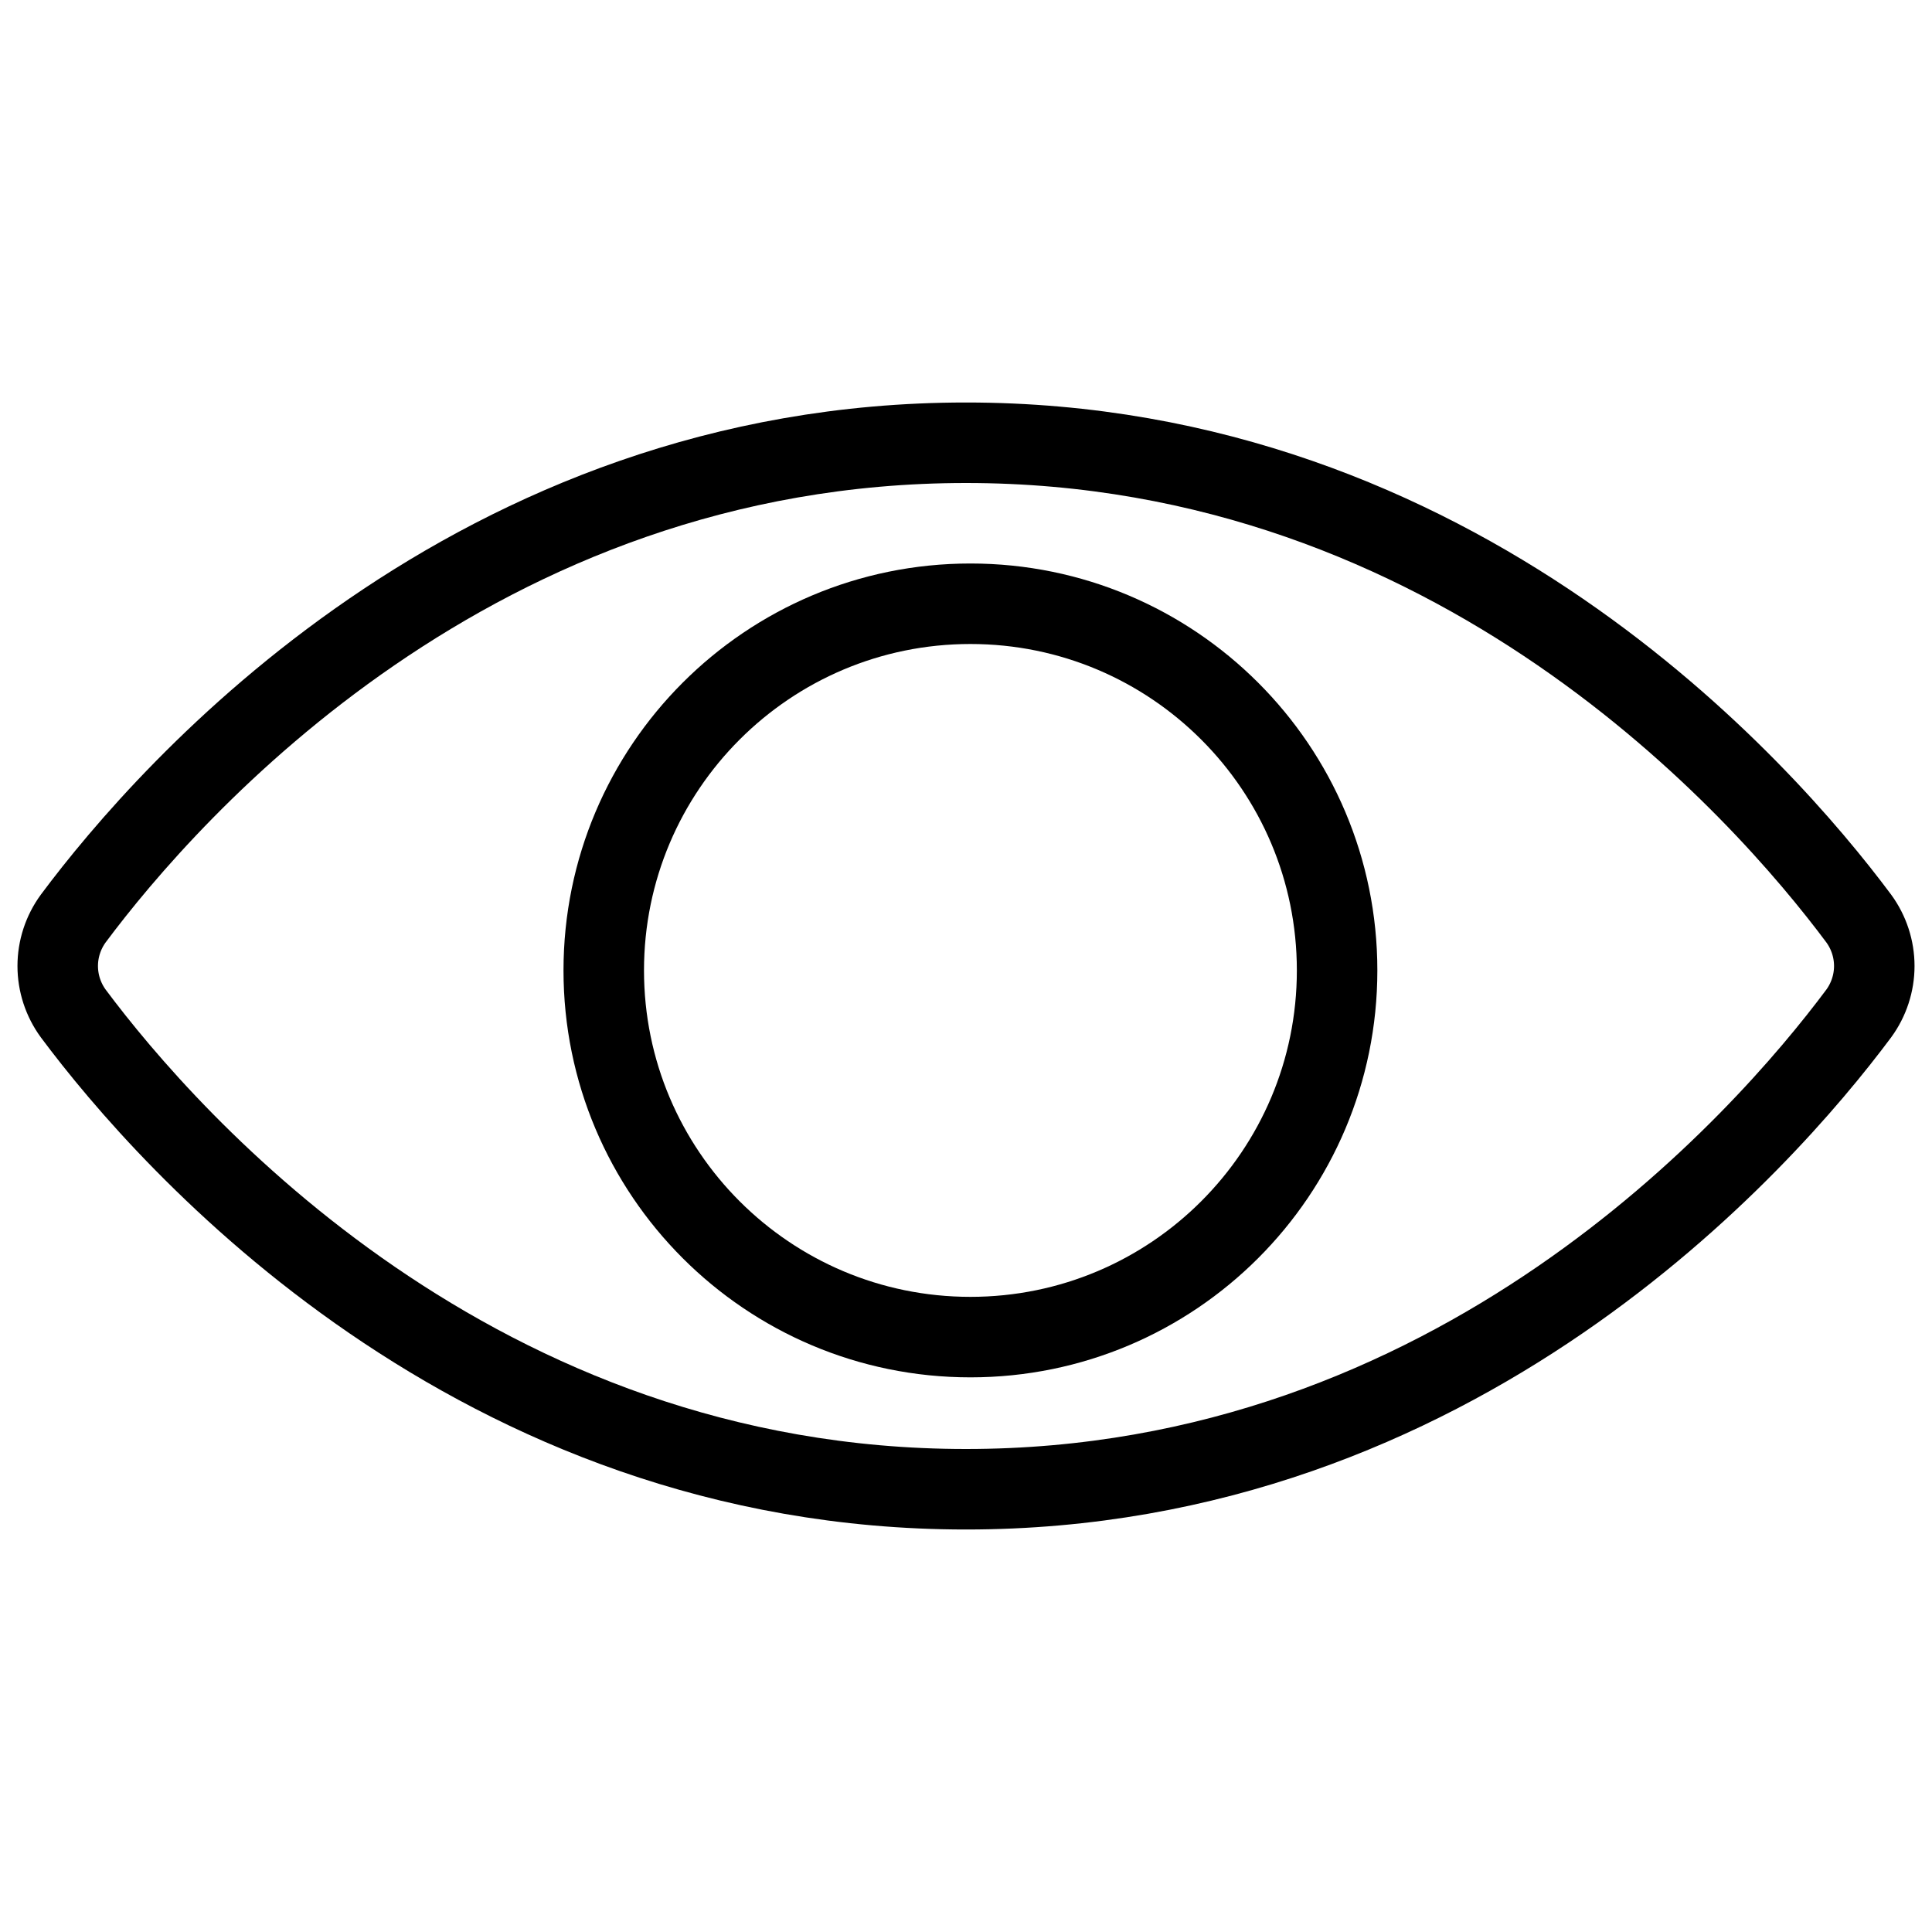
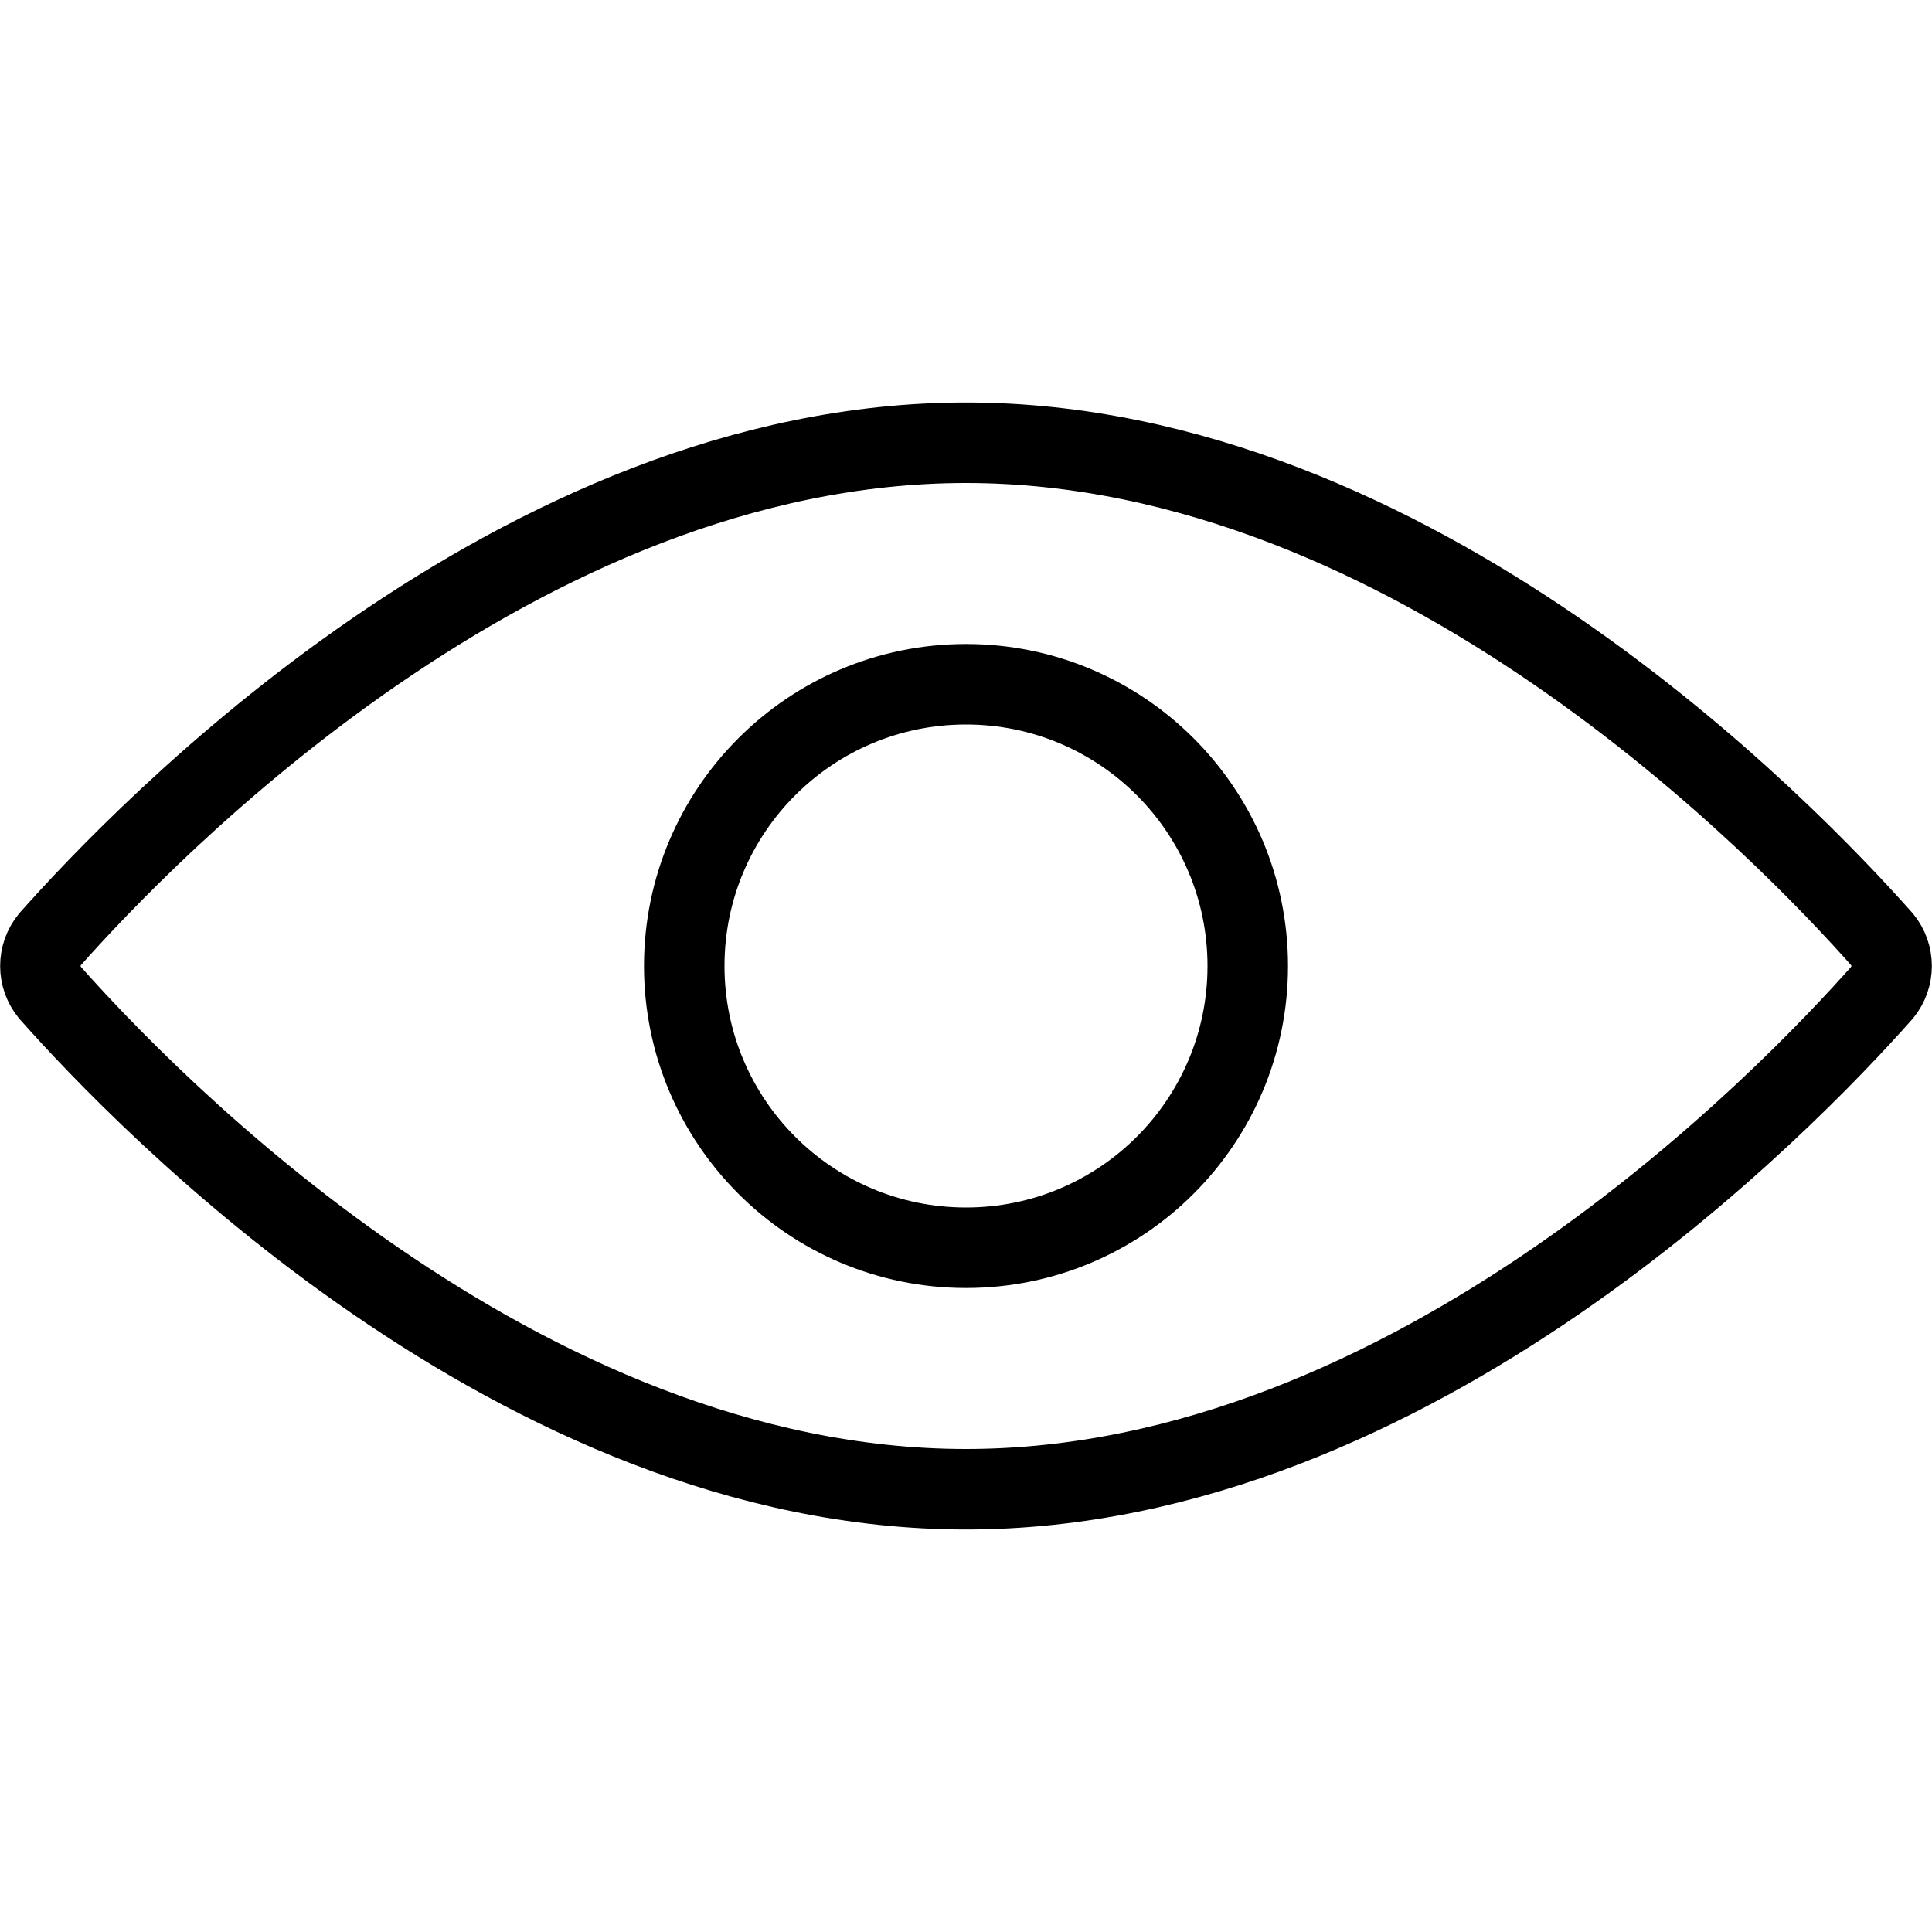
<svg xmlns="http://www.w3.org/2000/svg" viewBox="0 0 24 24">
-   <circle cx="12.055" cy="12.055" r="4.555" fill="none" stroke="currentColor" />
-   <path d="M0.91 12.59C0.785 12.419 0.717 12.212 0.717 12C0.717 11.788 0.785 11.581 0.91 11.41C2.11 9.8 5.9 5.5 12 5.5C18.1 5.5 21.89 9.8 23.09 11.41C23.215 11.581 23.283 11.788 23.283 12C23.283 12.212 23.215 12.419 23.09 12.59C21.89 14.2 18.09 18.5 12 18.5C5.91 18.5 2.11 14.2 0.91 12.59Z" fill="none" stroke="currentColor" stroke-linecap="round" stroke-linejoin="round" />
+   <g>
+     <path d="M8.5 12a3.5 3.5 0 1 0 7 0 3.5 3.5 0 1 0 -7 0" fill="none" stroke="currentColor" stroke-linecap="round" stroke-linejoin="round" stroke-width="1" />
+     <path d="M23.38 11.67C22.21 10.35 17.56 5.5 12 5.5S1.79 10.35 0.62 11.67a0.52 0.52 0 0 0 0 0.66C1.79 13.65 6.44 18.5 12 18.5s10.21 -4.85 11.38 -6.17a0.52 0.52 0 0 0 0 -0.66Z" fill="none" stroke="currentColor" stroke-linecap="round" stroke-linejoin="round" stroke-width="1" />
+   </g>
</svg>
